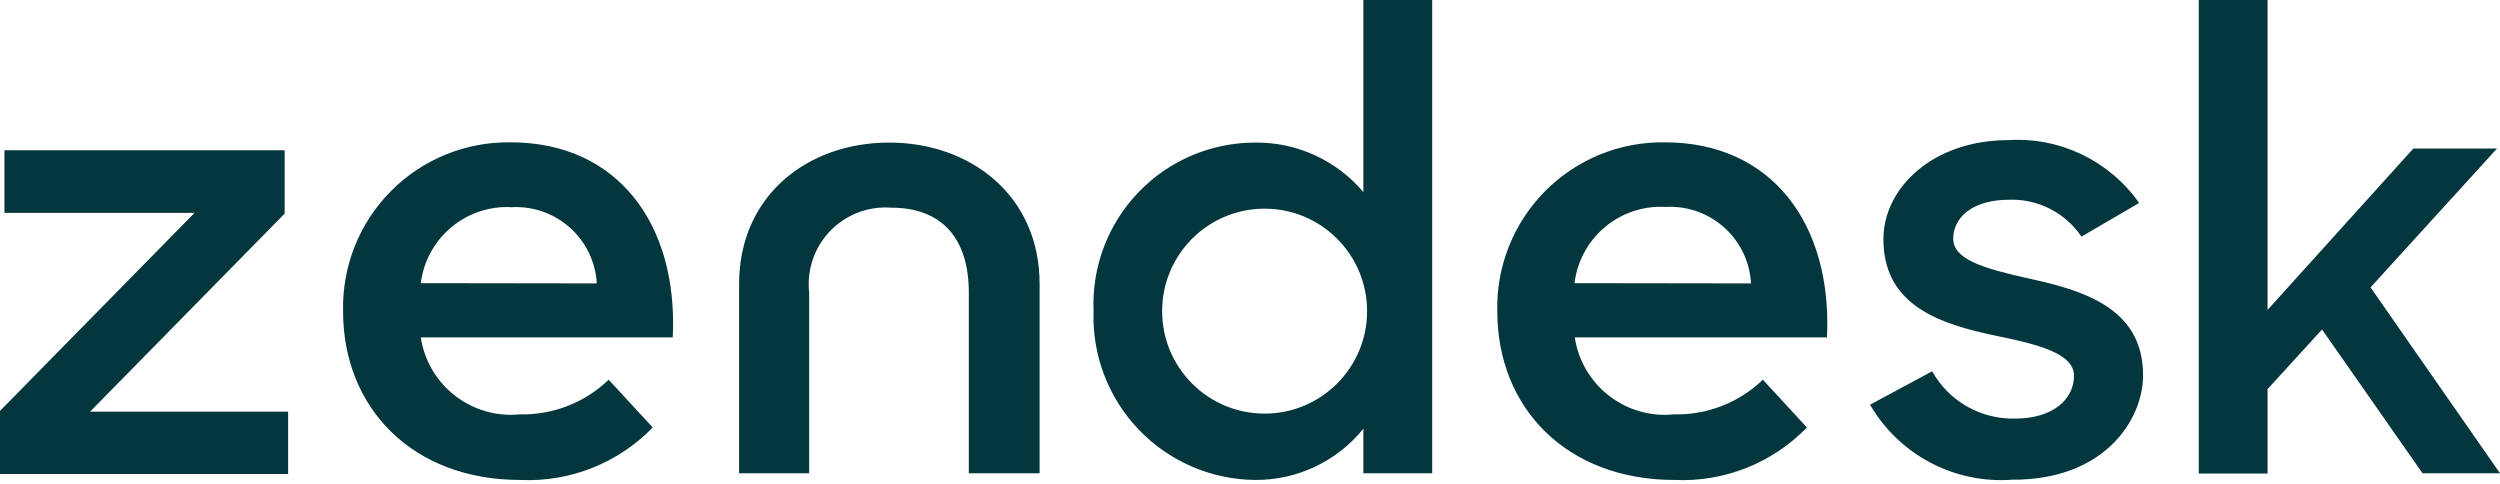
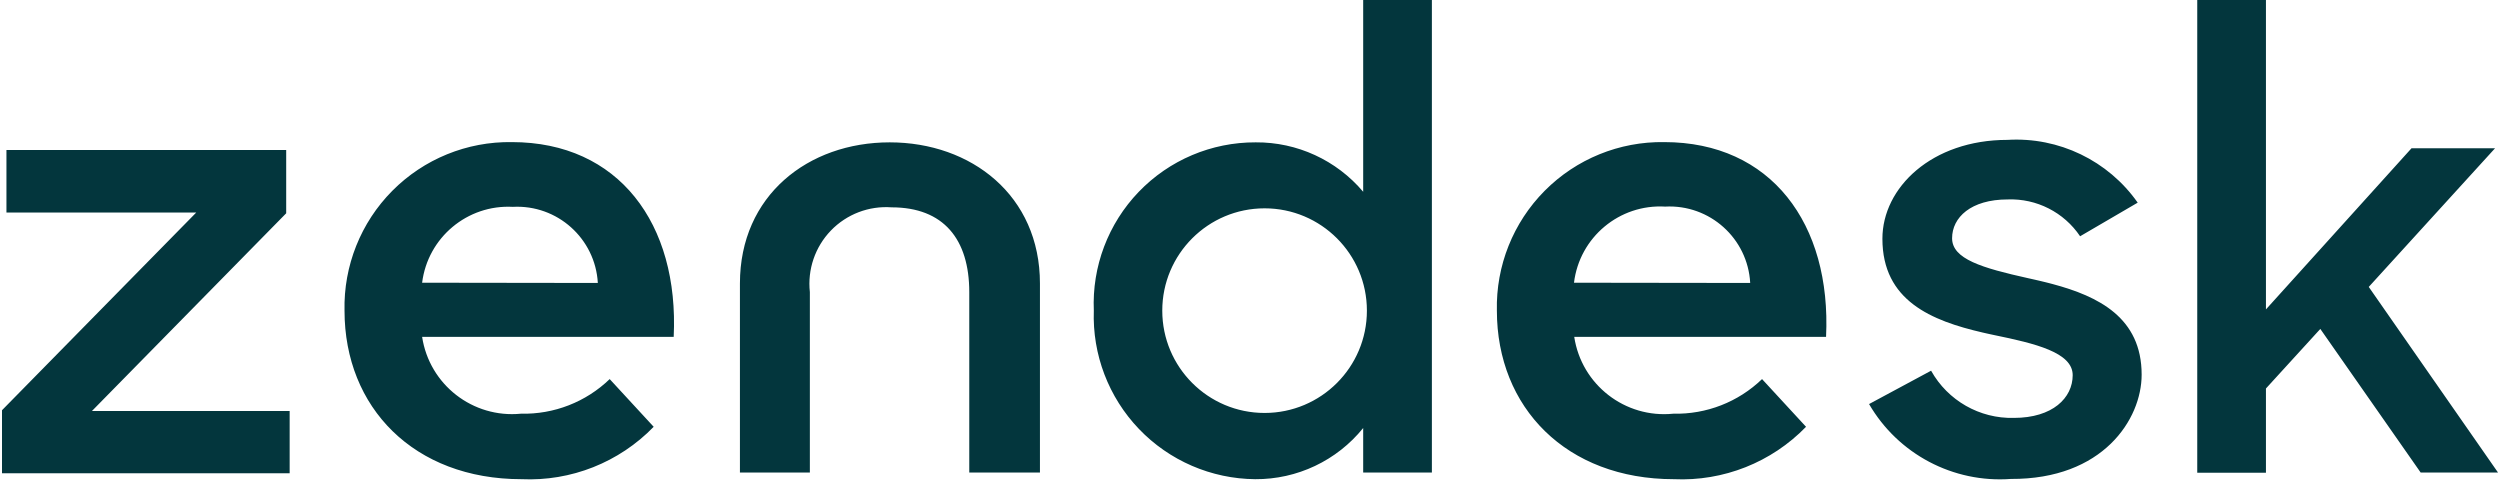
- <svg xmlns="http://www.w3.org/2000/svg" viewBox="0 0 512 99">
+ <svg xmlns="http://www.w3.org/2000/svg" width="5.18em" height="1em" viewBox="0 0 512 99">
  <path fill="#03363d" d="M340.962 29.149c21.899 0 34.319 16.728 33.204 39.946h-51.657c1.49 9.834 10.433 16.77 20.328 15.765a25.35 25.35 0 0 0 18.199-7.097l9.023 9.784a35.5 35.5 0 0 1-27.12 10.747c-22.052 0-36.297-14.701-36.297-34.573a33.81 33.81 0 0 1 34.32-34.572m-236.382 0c21.9 0 34.319 16.728 33.204 39.946H86.178c1.49 9.812 10.4 16.74 20.277 15.765a25.35 25.35 0 0 0 18.2-7.097l9.023 9.784a35.5 35.5 0 0 1-27.121 10.747c-22.052 0-36.296-14.701-36.296-34.573A33.81 33.81 0 0 1 104.58 29.15m333.51 12.42l-11.812 6.894a17.13 17.13 0 0 0-14.853-7.554c-7.553 0-11.406 3.7-11.406 7.96c0 4.257 6.083 6.082 15.664 8.211l.656.145l.658.148q.495.111.991.229l.662.158q.331.08.663.163l.663.168l.661.174c9.364 2.507 18.264 6.865 18.264 18.586c0 9.175-7.96 21.494-26.817 21.392a31.02 31.02 0 0 1-29.098-15.36l12.724-6.843a18.91 18.91 0 0 0 16.982 9.682c7.96 0 12.065-4.106 12.065-8.77s-7.705-6.489-16.07-8.212l-.678-.145l-.679-.148l-.34-.076l-.678-.154c-10.504-2.427-20.588-6.518-20.588-19.247c0-10.494 10.138-20.278 25.65-20.278a30.42 30.42 0 0 1 26.716 12.876M293.31 0v96.925h-14.093V87.8a28.24 28.24 0 0 1-22.152 10.494a33.41 33.41 0 0 1-33.103-34.573A33.103 33.103 0 0 1 257.166 29.2a28.59 28.59 0 0 1 22.051 10.139V0zM58.297 30.77v12.978L18.452 84.303h40.555v12.774H0V84.15l39.845-40.554H.912V30.771zM464.399 0v63.468l29.858-33.052h17.135l-25.904 28.439L512 96.925h-15.867l-20.581-29.453l-11.153 12.218v17.286h-14.092V0zM182.09 29.2c16.73 0 30.822 10.898 30.822 28.945v38.78h-14.498V59.92c0-10.848-5.272-17.388-15.918-17.388a15.715 15.715 0 0 0-16.78 17.388v37.006H151.37v-38.78c0-18.047 13.99-28.946 30.72-28.946m76.902 13.534c-11.59 0-20.987 9.396-20.987 20.987s9.396 20.987 20.987 20.987s20.987-9.396 20.987-20.987s-9.396-20.987-20.987-20.987m63.468 15.259l36.144.05c-.491-9.14-8.298-16.153-17.439-15.664c-9.38-.55-17.57 6.287-18.705 15.614m-236.28 0l36.042.05c-.518-9.12-8.316-16.102-17.438-15.613c-9.325-.498-17.448 6.297-18.605 15.563" />
</svg>
